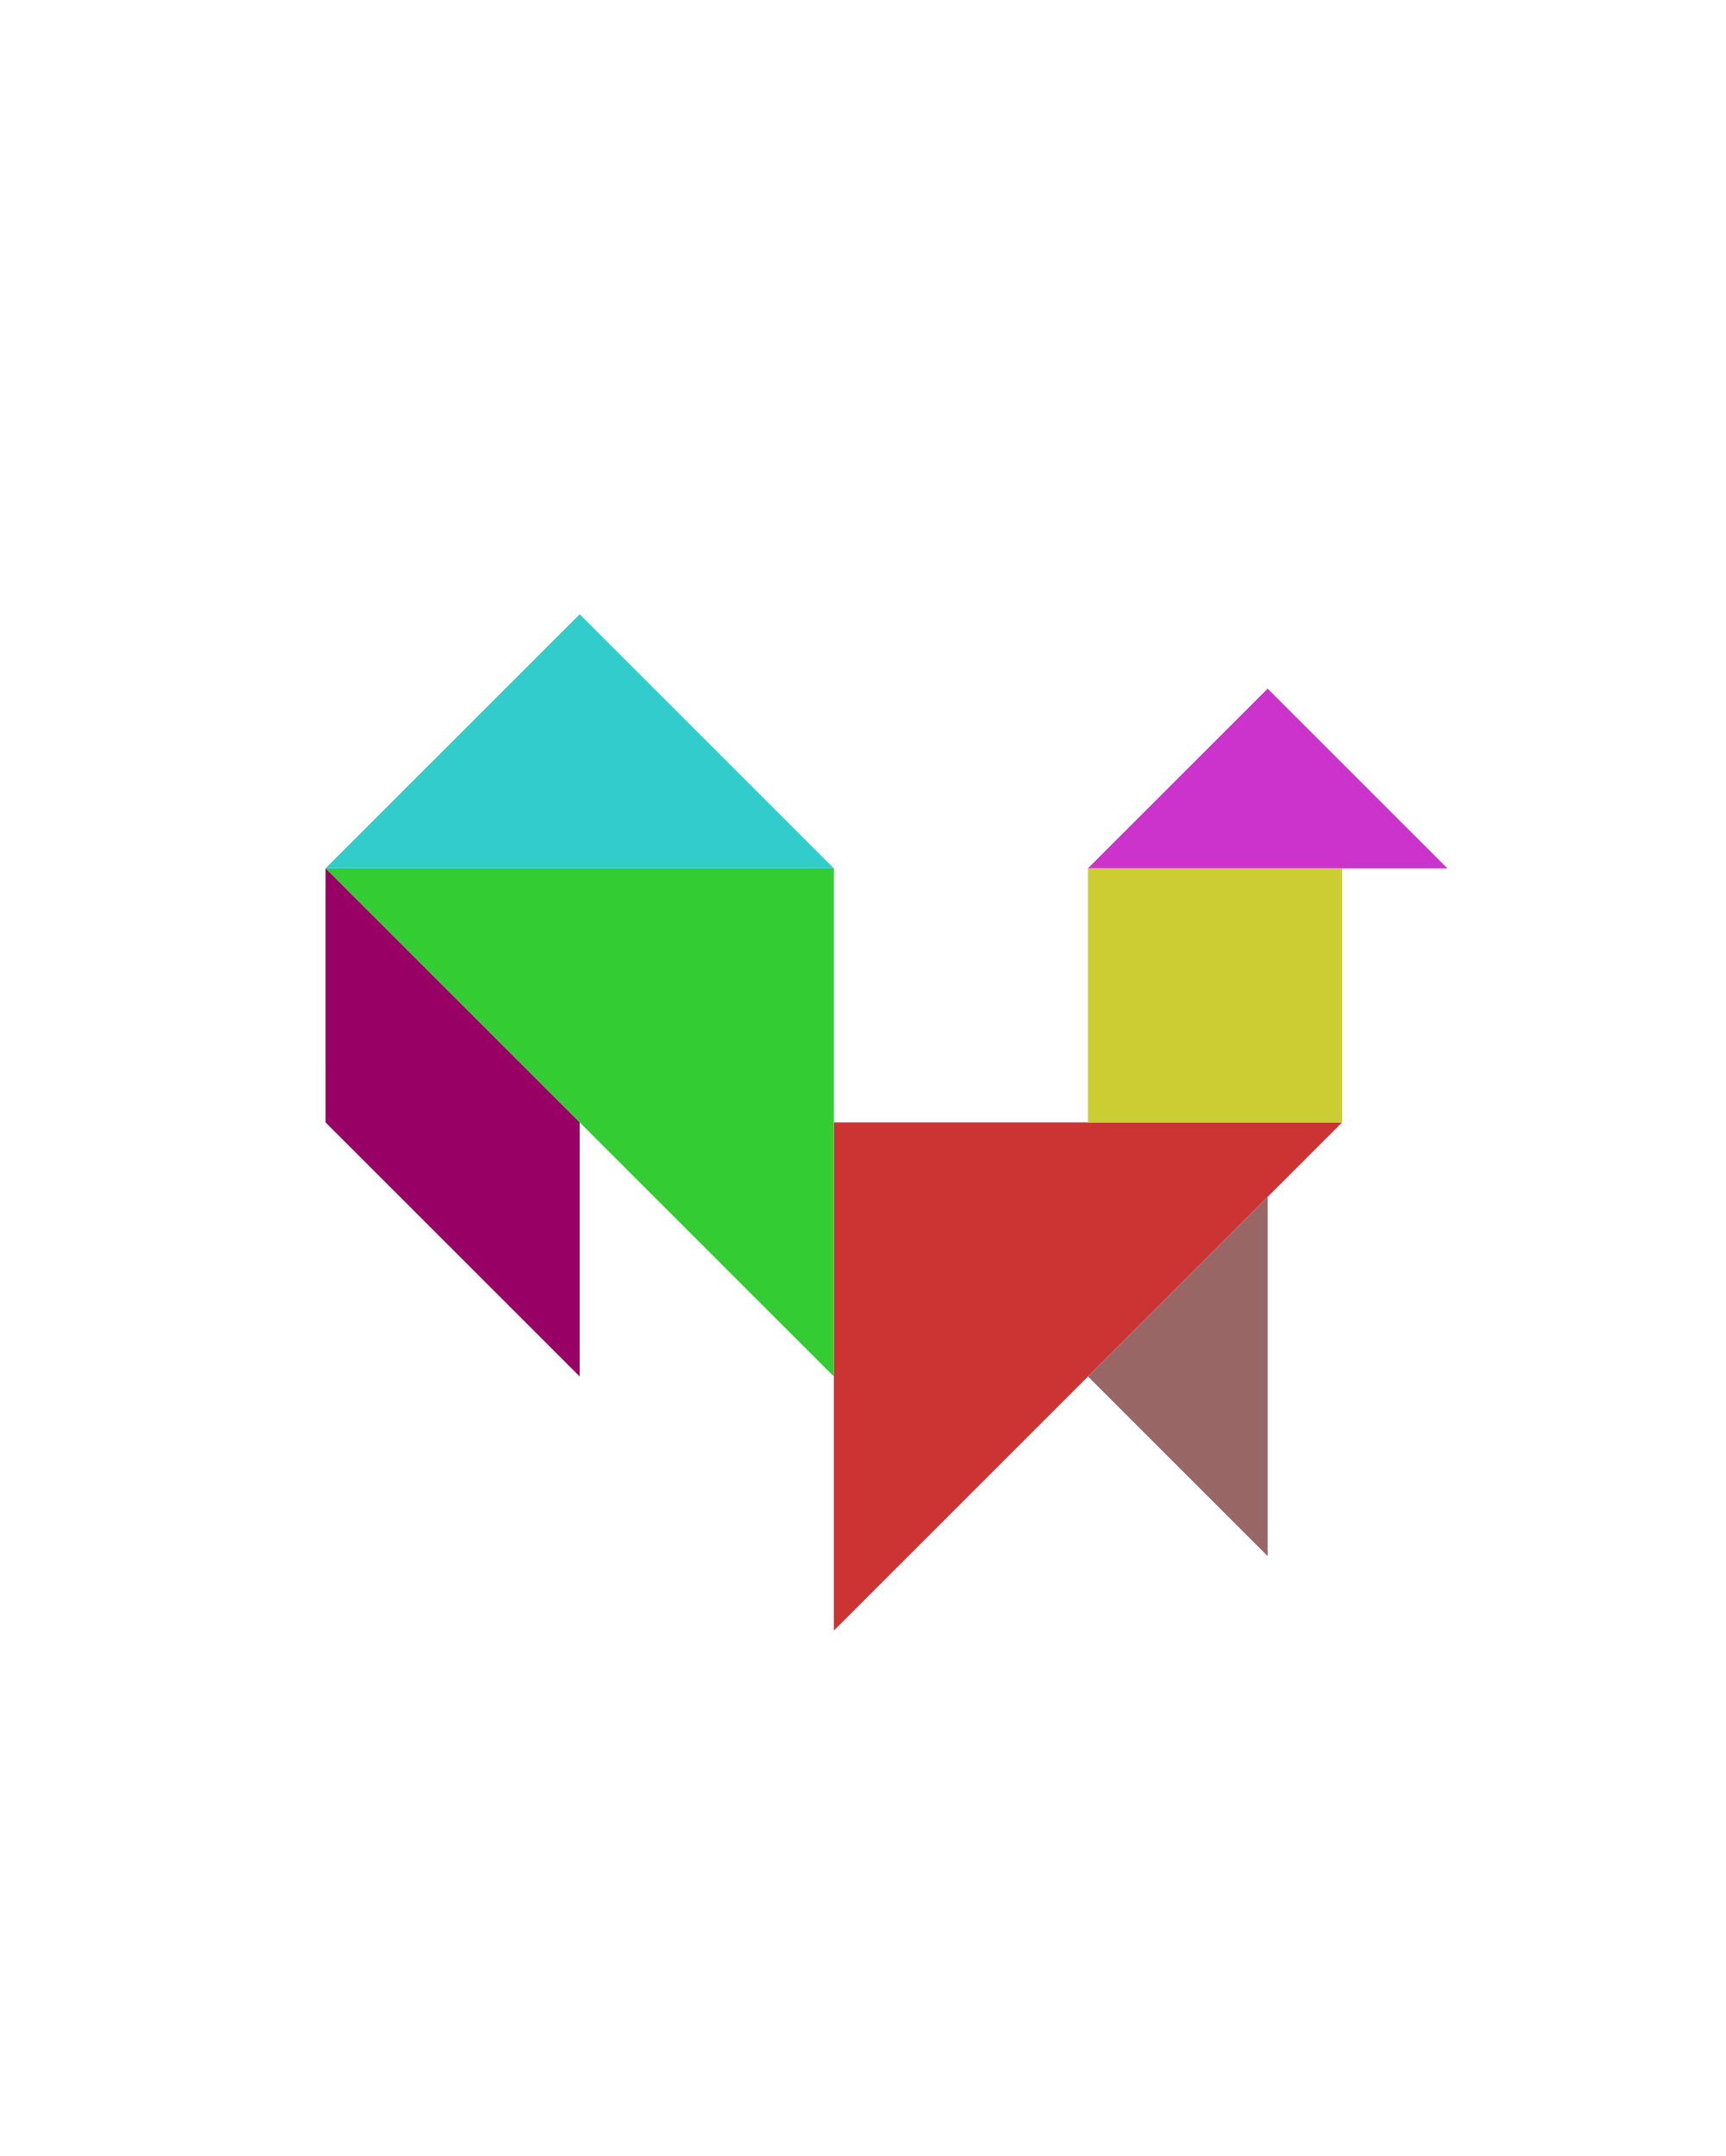
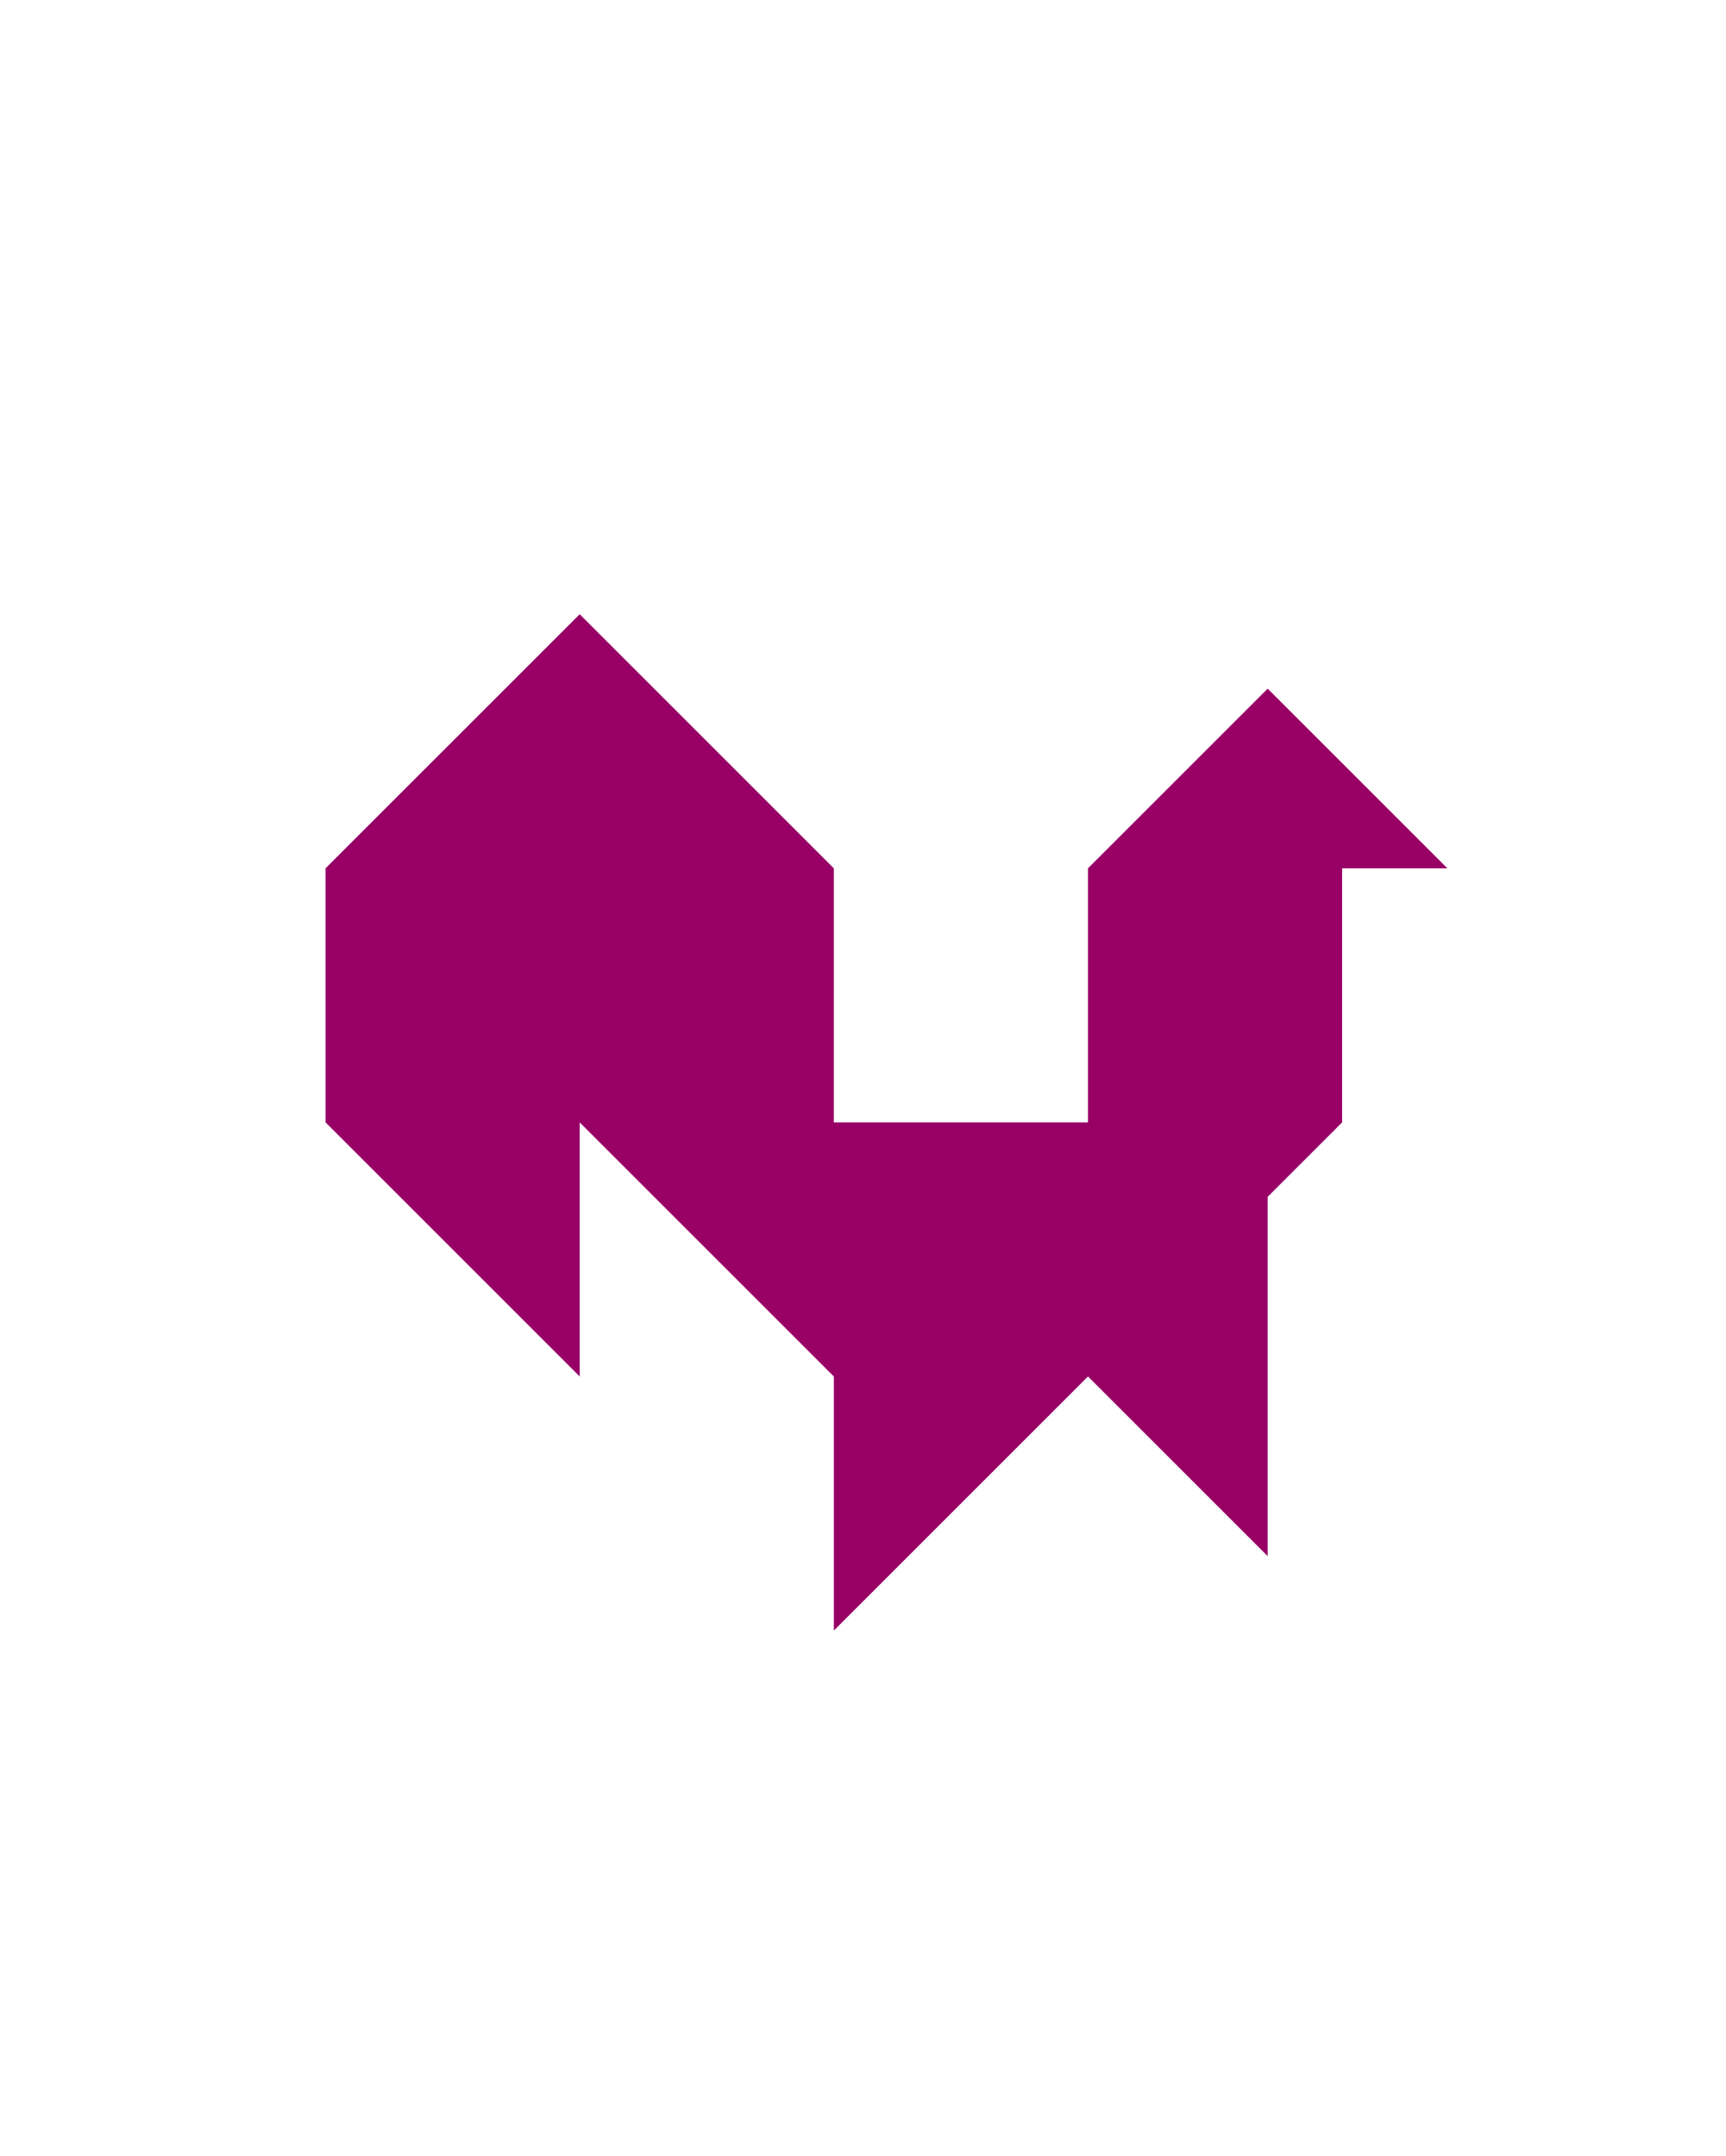
<svg xmlns="http://www.w3.org/2000/svg" version="1.1" id="Layer_1" x="0px" y="0px" width="240.094px" height="300px" viewBox="0 0 240.094 300" enable-background="new 0 0 240.094 300" xml:space="preserve">
-   <polygon fill="#CC3333" points="116.002,226.889 116.002,156.178 186.713,156.178 " />
-   <polygon fill="#33CC33" points="45.289,120.822 116.001,120.824 116.001,191.534 " />
-   <polygon fill="#996666" points="151.357,191.533 176.357,216.533 176.357,166.533 " />
-   <polygon fill="#CC33CC" points="176.357,95.822 151.357,120.822 201.357,120.822 " />
-   <polygon fill="#33CCCC" points="116.001,120.822 45.289,120.822 80.646,85.467 " />
-   <polygon fill="#CCCC33" points="186.713,120.822 186.713,120.822 151.357,120.822 151.357,156.178 186.713,156.178 " />
-   <polygon fill="#990066" points="80.645,156.18 45.289,120.824 45.291,156.178 80.645,191.533 " />
+   <polygon fill="#990066" points="176.357,95.822 151.357,120.822 151.357,156.178 116.002,156.178 116.001,120.824 115.989,120.822   116.001,120.822 80.646,85.467 45.289,120.822 45.292,120.827 45.289,120.824 45.291,156.178 80.645,191.533 80.645,156.18   116.001,191.534 116.002,191.53 116.002,226.889 151.357,191.533 176.357,216.533 176.357,166.533 186.713,156.178 186.713,120.822   201.357,120.822 " />
</svg>
